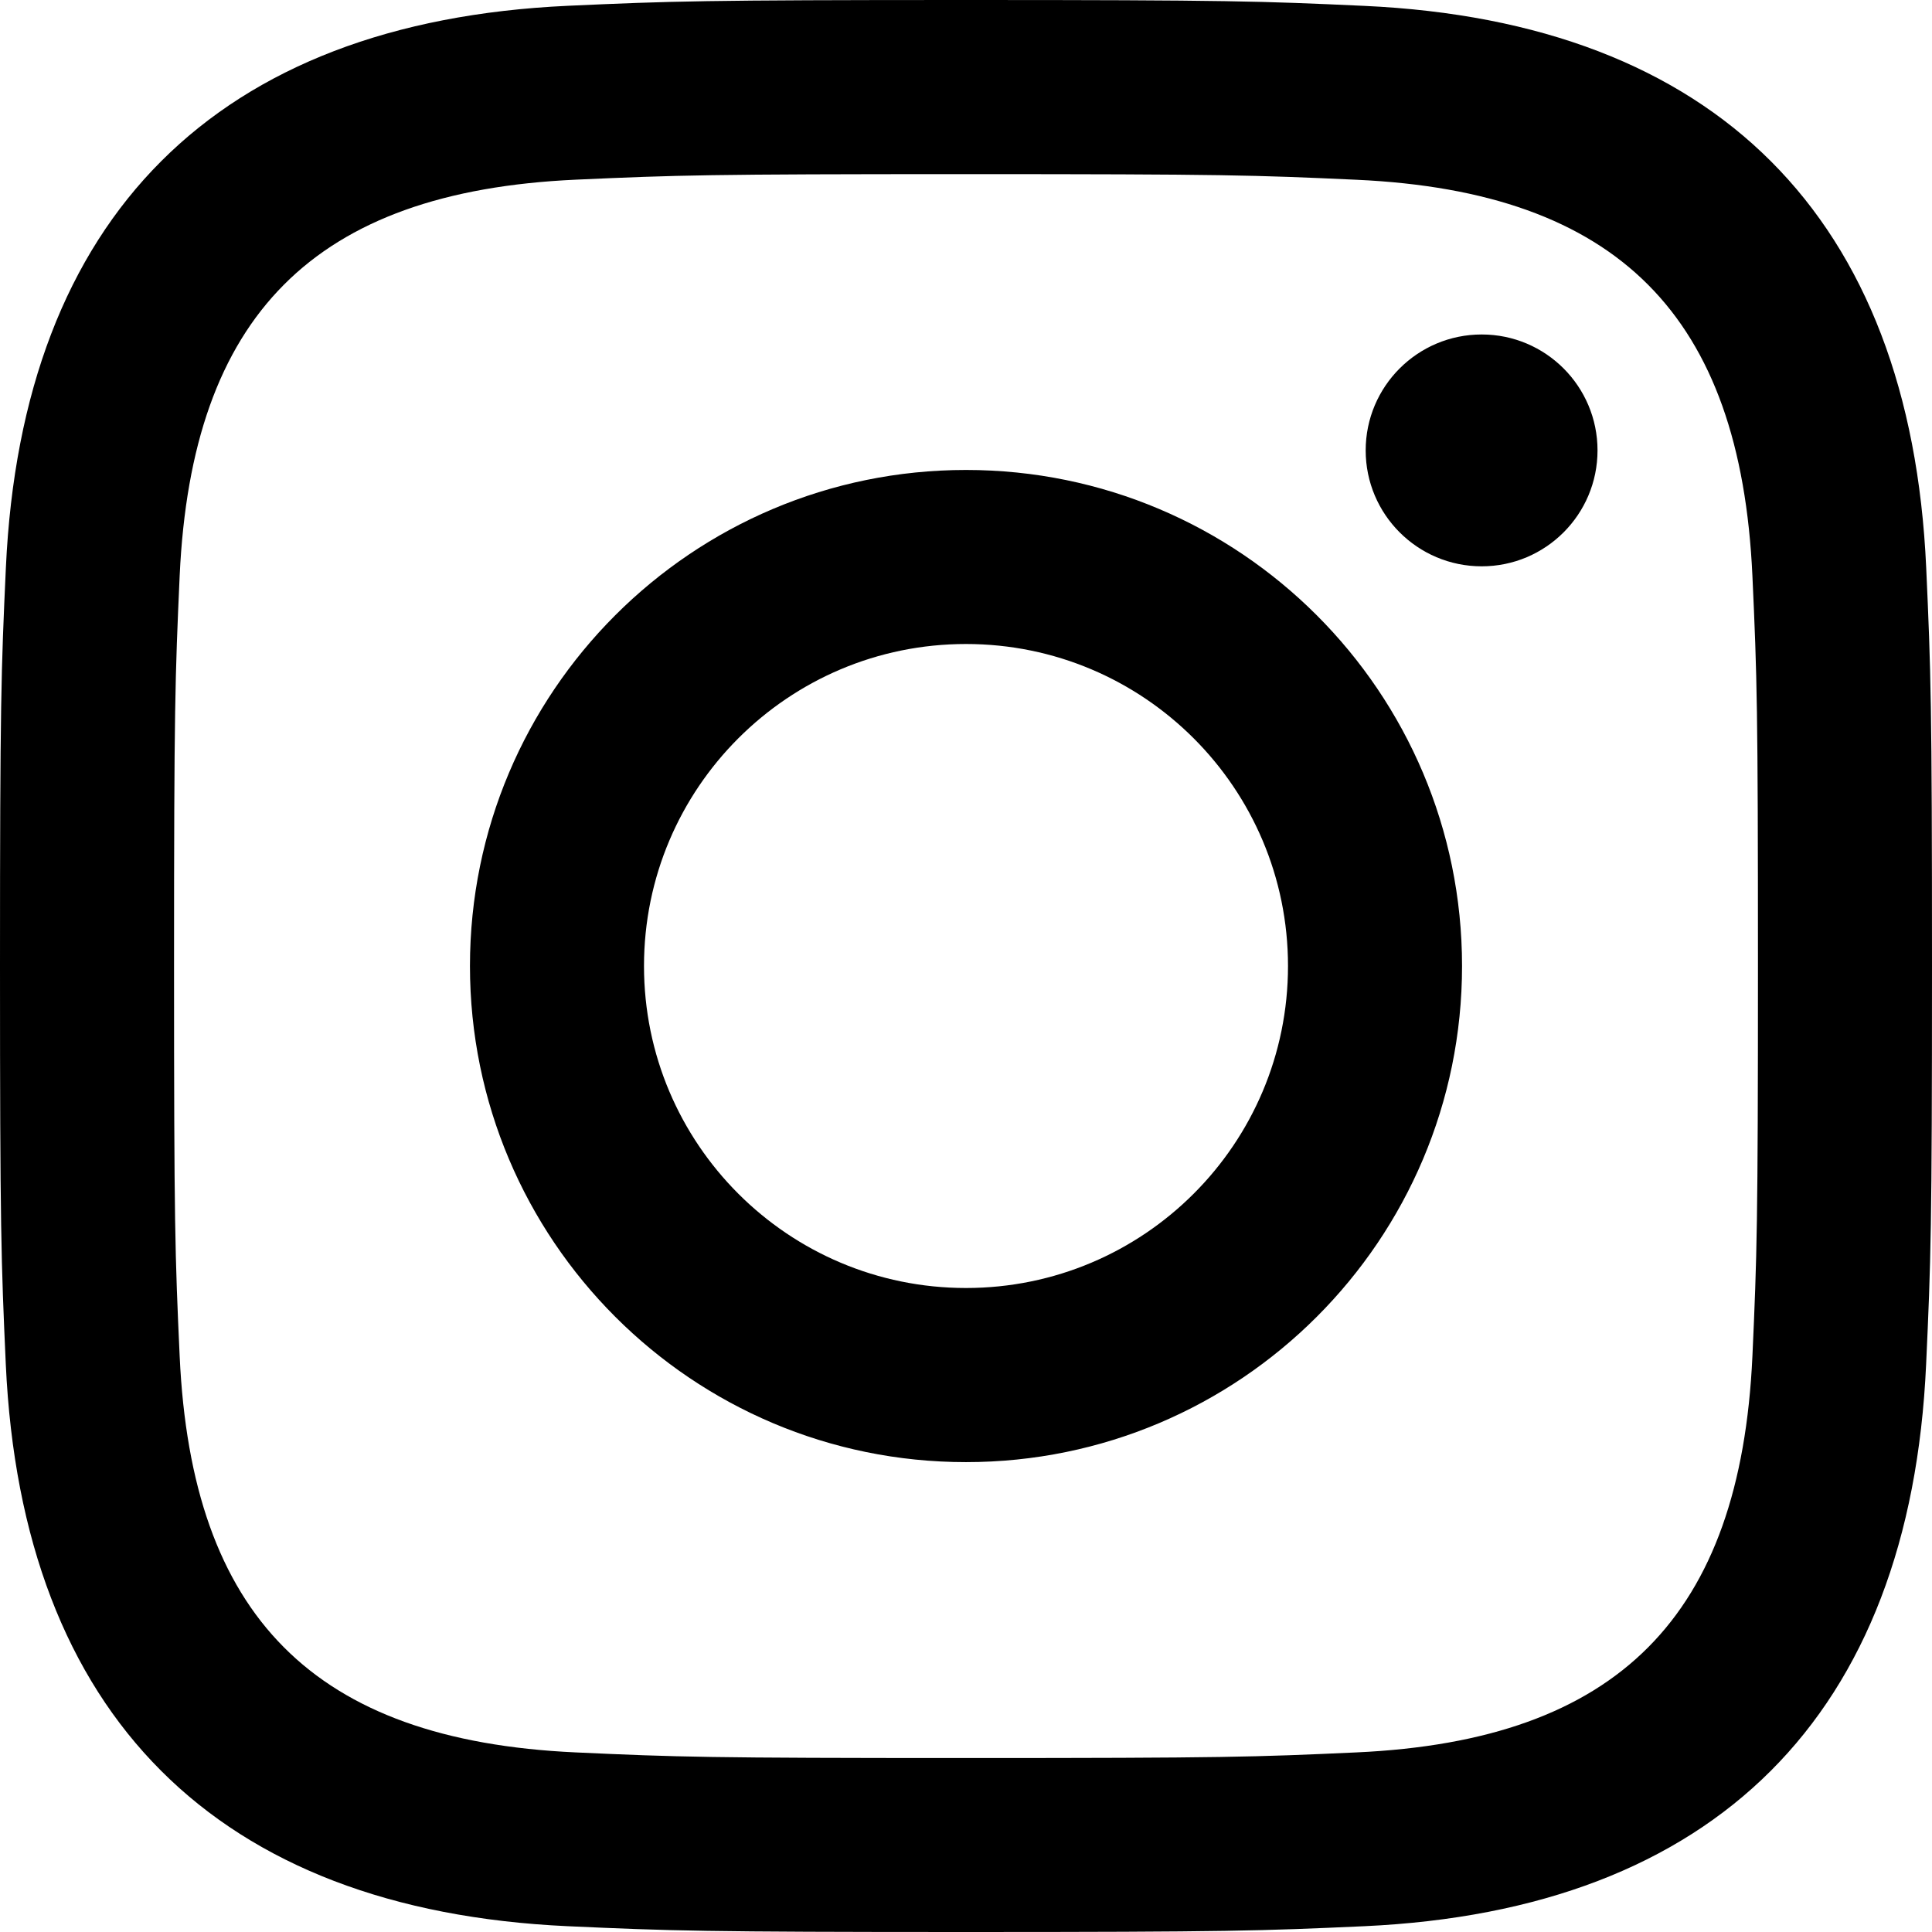
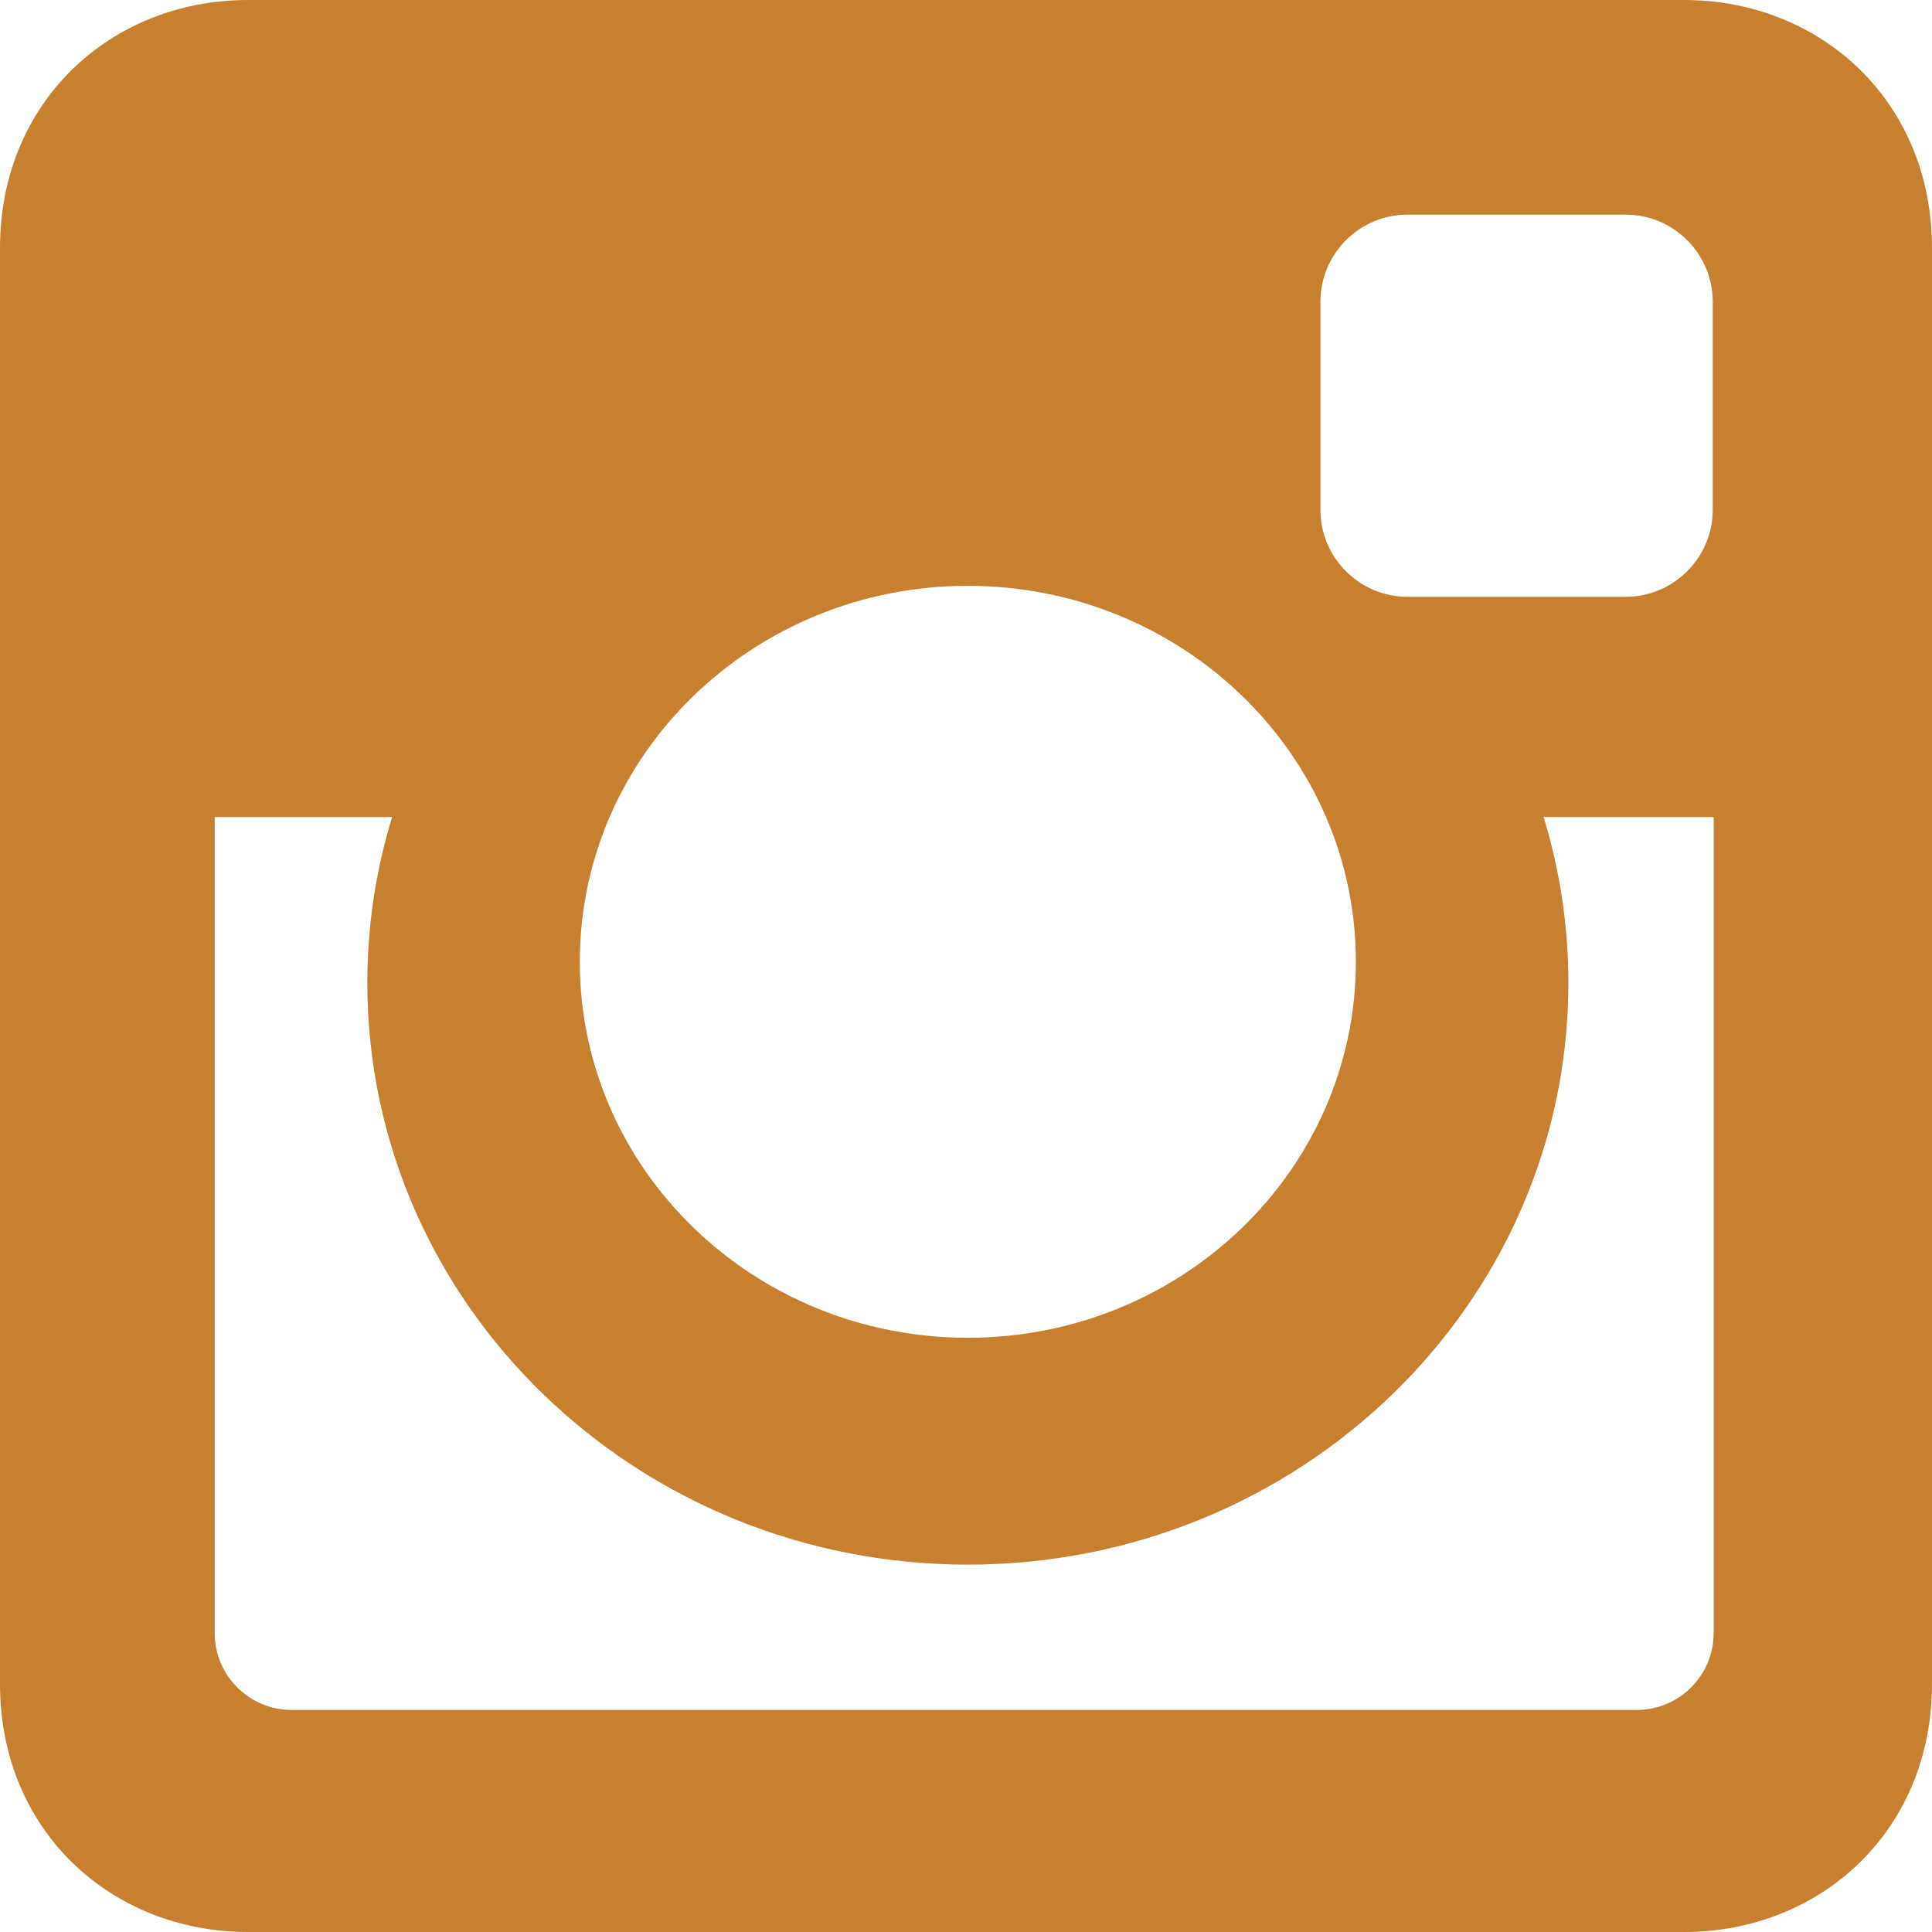
- <svg xmlns="http://www.w3.org/2000/svg" width="24" height="24" viewBox="0 0 24 24">
-   <path d="M12 2.163c3.204 0 3.584.012 4.85.07 3.252.148 4.771 1.691 4.919 4.919.058 1.265.069 1.645.069 4.849 0 3.205-.012 3.584-.069 4.849-.149 3.225-1.664 4.771-4.919 4.919-1.266.058-1.644.07-4.85.07-3.204 0-3.584-.012-4.849-.07-3.26-.149-4.771-1.699-4.919-4.92-.058-1.265-.07-1.644-.07-4.849 0-3.204.013-3.583.07-4.849.149-3.227 1.664-4.771 4.919-4.919 1.266-.057 1.645-.069 4.849-.069zm0-2.163c-3.259 0-3.667.014-4.947.072-4.358.2-6.78 2.618-6.98 6.98-.059 1.281-.073 1.689-.073 4.948 0 3.259.014 3.668.072 4.948.2 4.358 2.618 6.78 6.98 6.98 1.281.058 1.689.072 4.948.072 3.259 0 3.668-.014 4.948-.072 4.354-.2 6.782-2.618 6.979-6.98.059-1.28.073-1.689.073-4.948 0-3.259-.014-3.667-.072-4.947-.196-4.354-2.617-6.78-6.979-6.98-1.281-.059-1.69-.073-4.949-.073zm0 5.838c-3.403 0-6.162 2.759-6.162 6.162s2.759 6.163 6.162 6.163 6.162-2.759 6.162-6.163c0-3.403-2.759-6.162-6.162-6.162zm0 10.162c-2.209 0-4-1.79-4-4 0-2.209 1.791-4 4-4s4 1.791 4 4c0 2.21-1.791 4-4 4zm6.406-11.845c-.796 0-1.441.645-1.441 1.44s.645 1.44 1.441 1.44c.795 0 1.439-.645 1.439-1.44s-.644-1.44-1.439-1.44z" fill="currentColor" />
+ <svg xmlns="http://www.w3.org/2000/svg" version="1.1" id="Capa_1" x="0px" y="0px" width="512px" height="512px" viewBox="0 0 97.395 97.395" style="enable-background:new 0 0 97.395 97.395;" xml:space="preserve">
+   <g>
+     <path d="M12.501,0h72.393c6.875,0,12.5,5.09,12.5,12.5v72.395c0,7.41-5.625,12.5-12.5,12.5H12.501C5.624,97.395,0,92.305,0,84.895   V12.5C0,5.09,5.624,0,12.501,0L12.501,0z M70.948,10.821c-2.412,0-4.383,1.972-4.383,4.385v10.495c0,2.412,1.971,4.385,4.383,4.385   h11.008c2.412,0,4.385-1.973,4.385-4.385V15.206c0-2.413-1.973-4.385-4.385-4.385H70.948L70.948,10.821z M86.387,41.188h-8.572   c0.811,2.648,1.25,5.453,1.25,8.355c0,16.2-13.556,29.332-30.275,29.332c-16.718,0-30.272-13.132-30.272-29.332   c0-2.904,0.438-5.708,1.25-8.355h-8.945v41.141c0,2.129,1.742,3.872,3.872,3.872h67.822c2.13,0,3.872-1.742,3.872-3.872V41.188   H86.387z M48.789,29.533c-10.802,0-19.56,8.485-19.56,18.953c0,10.468,8.758,18.953,19.56,18.953   c10.803,0,19.562-8.485,19.562-18.953C68.351,38.018,59.593,29.533,48.789,29.533z" fill="#c78030" />
+   </g>
+   <g>
+ </g>
+   <g>
+ </g>
+   <g>
+ </g>
+   <g>
+ </g>
+   <g>
+ </g>
+   <g>
+ </g>
+   <g>
+ </g>
+   <g>
+ </g>
+   <g>
+ </g>
+   <g>
+ </g>
+   <g>
+ </g>
+   <g>
+ </g>
+   <g>
+ </g>
+   <g>
+ </g>
+   <g>
+ </g>
</svg>
